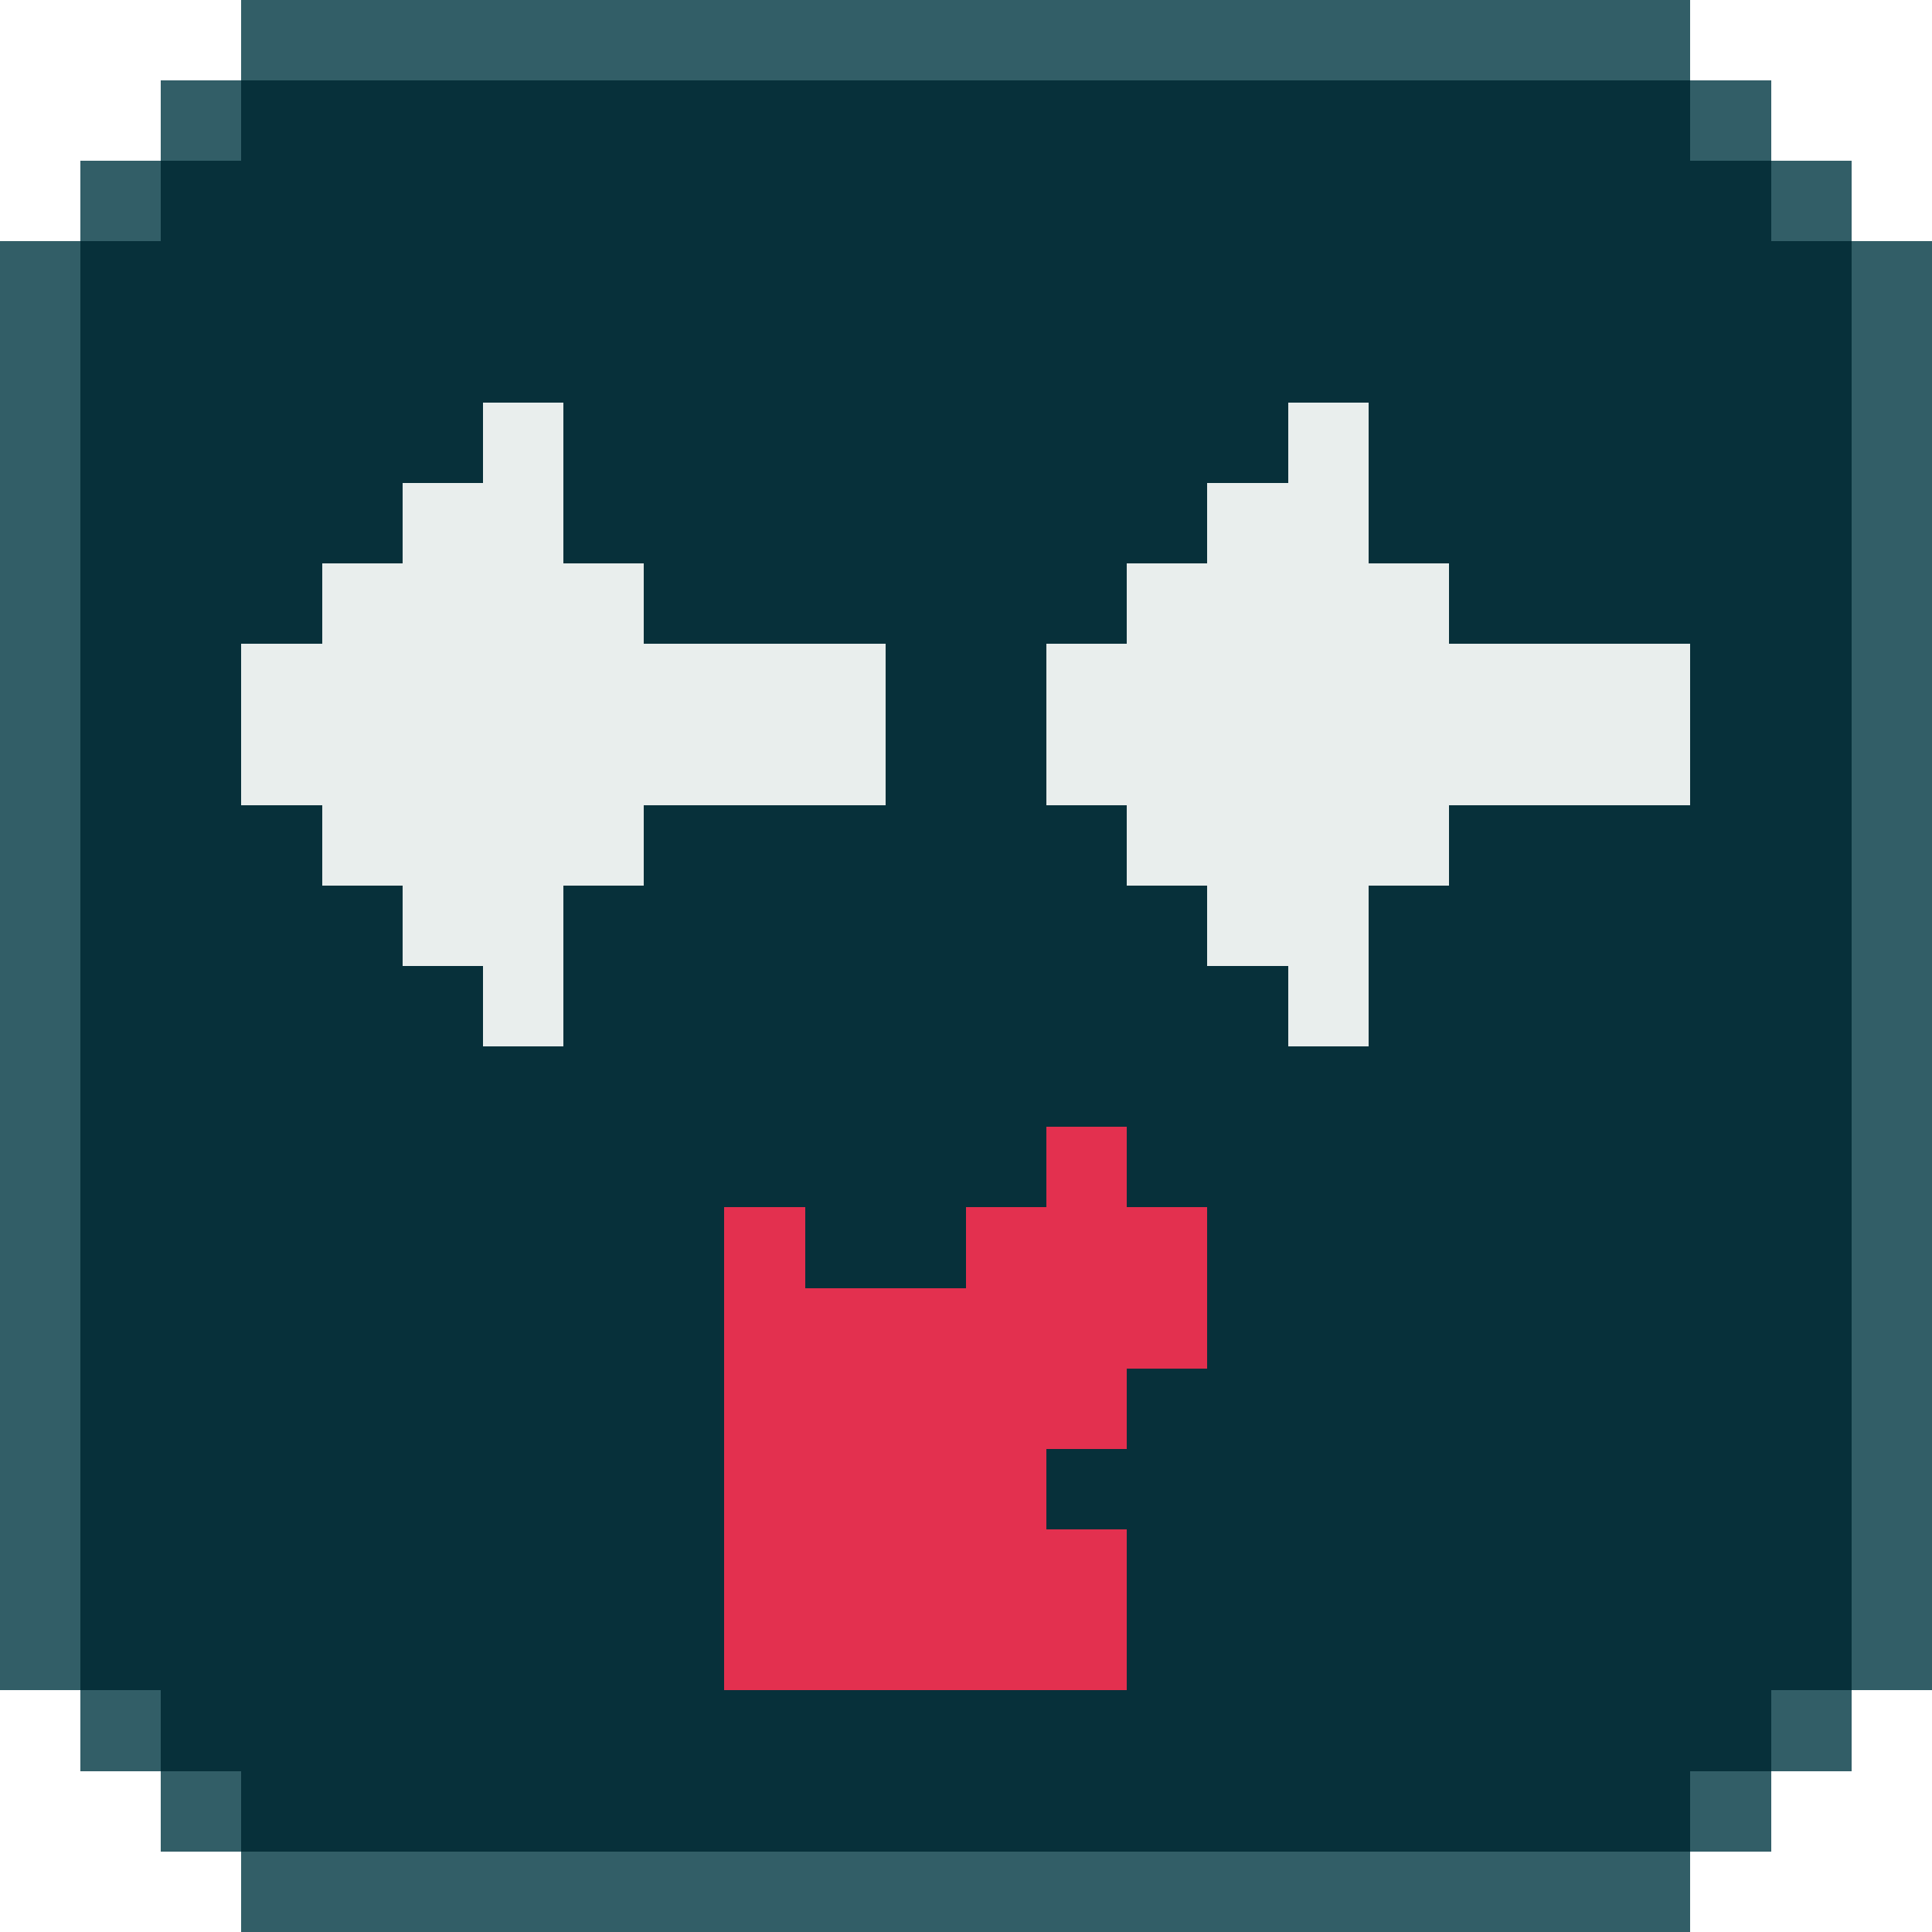
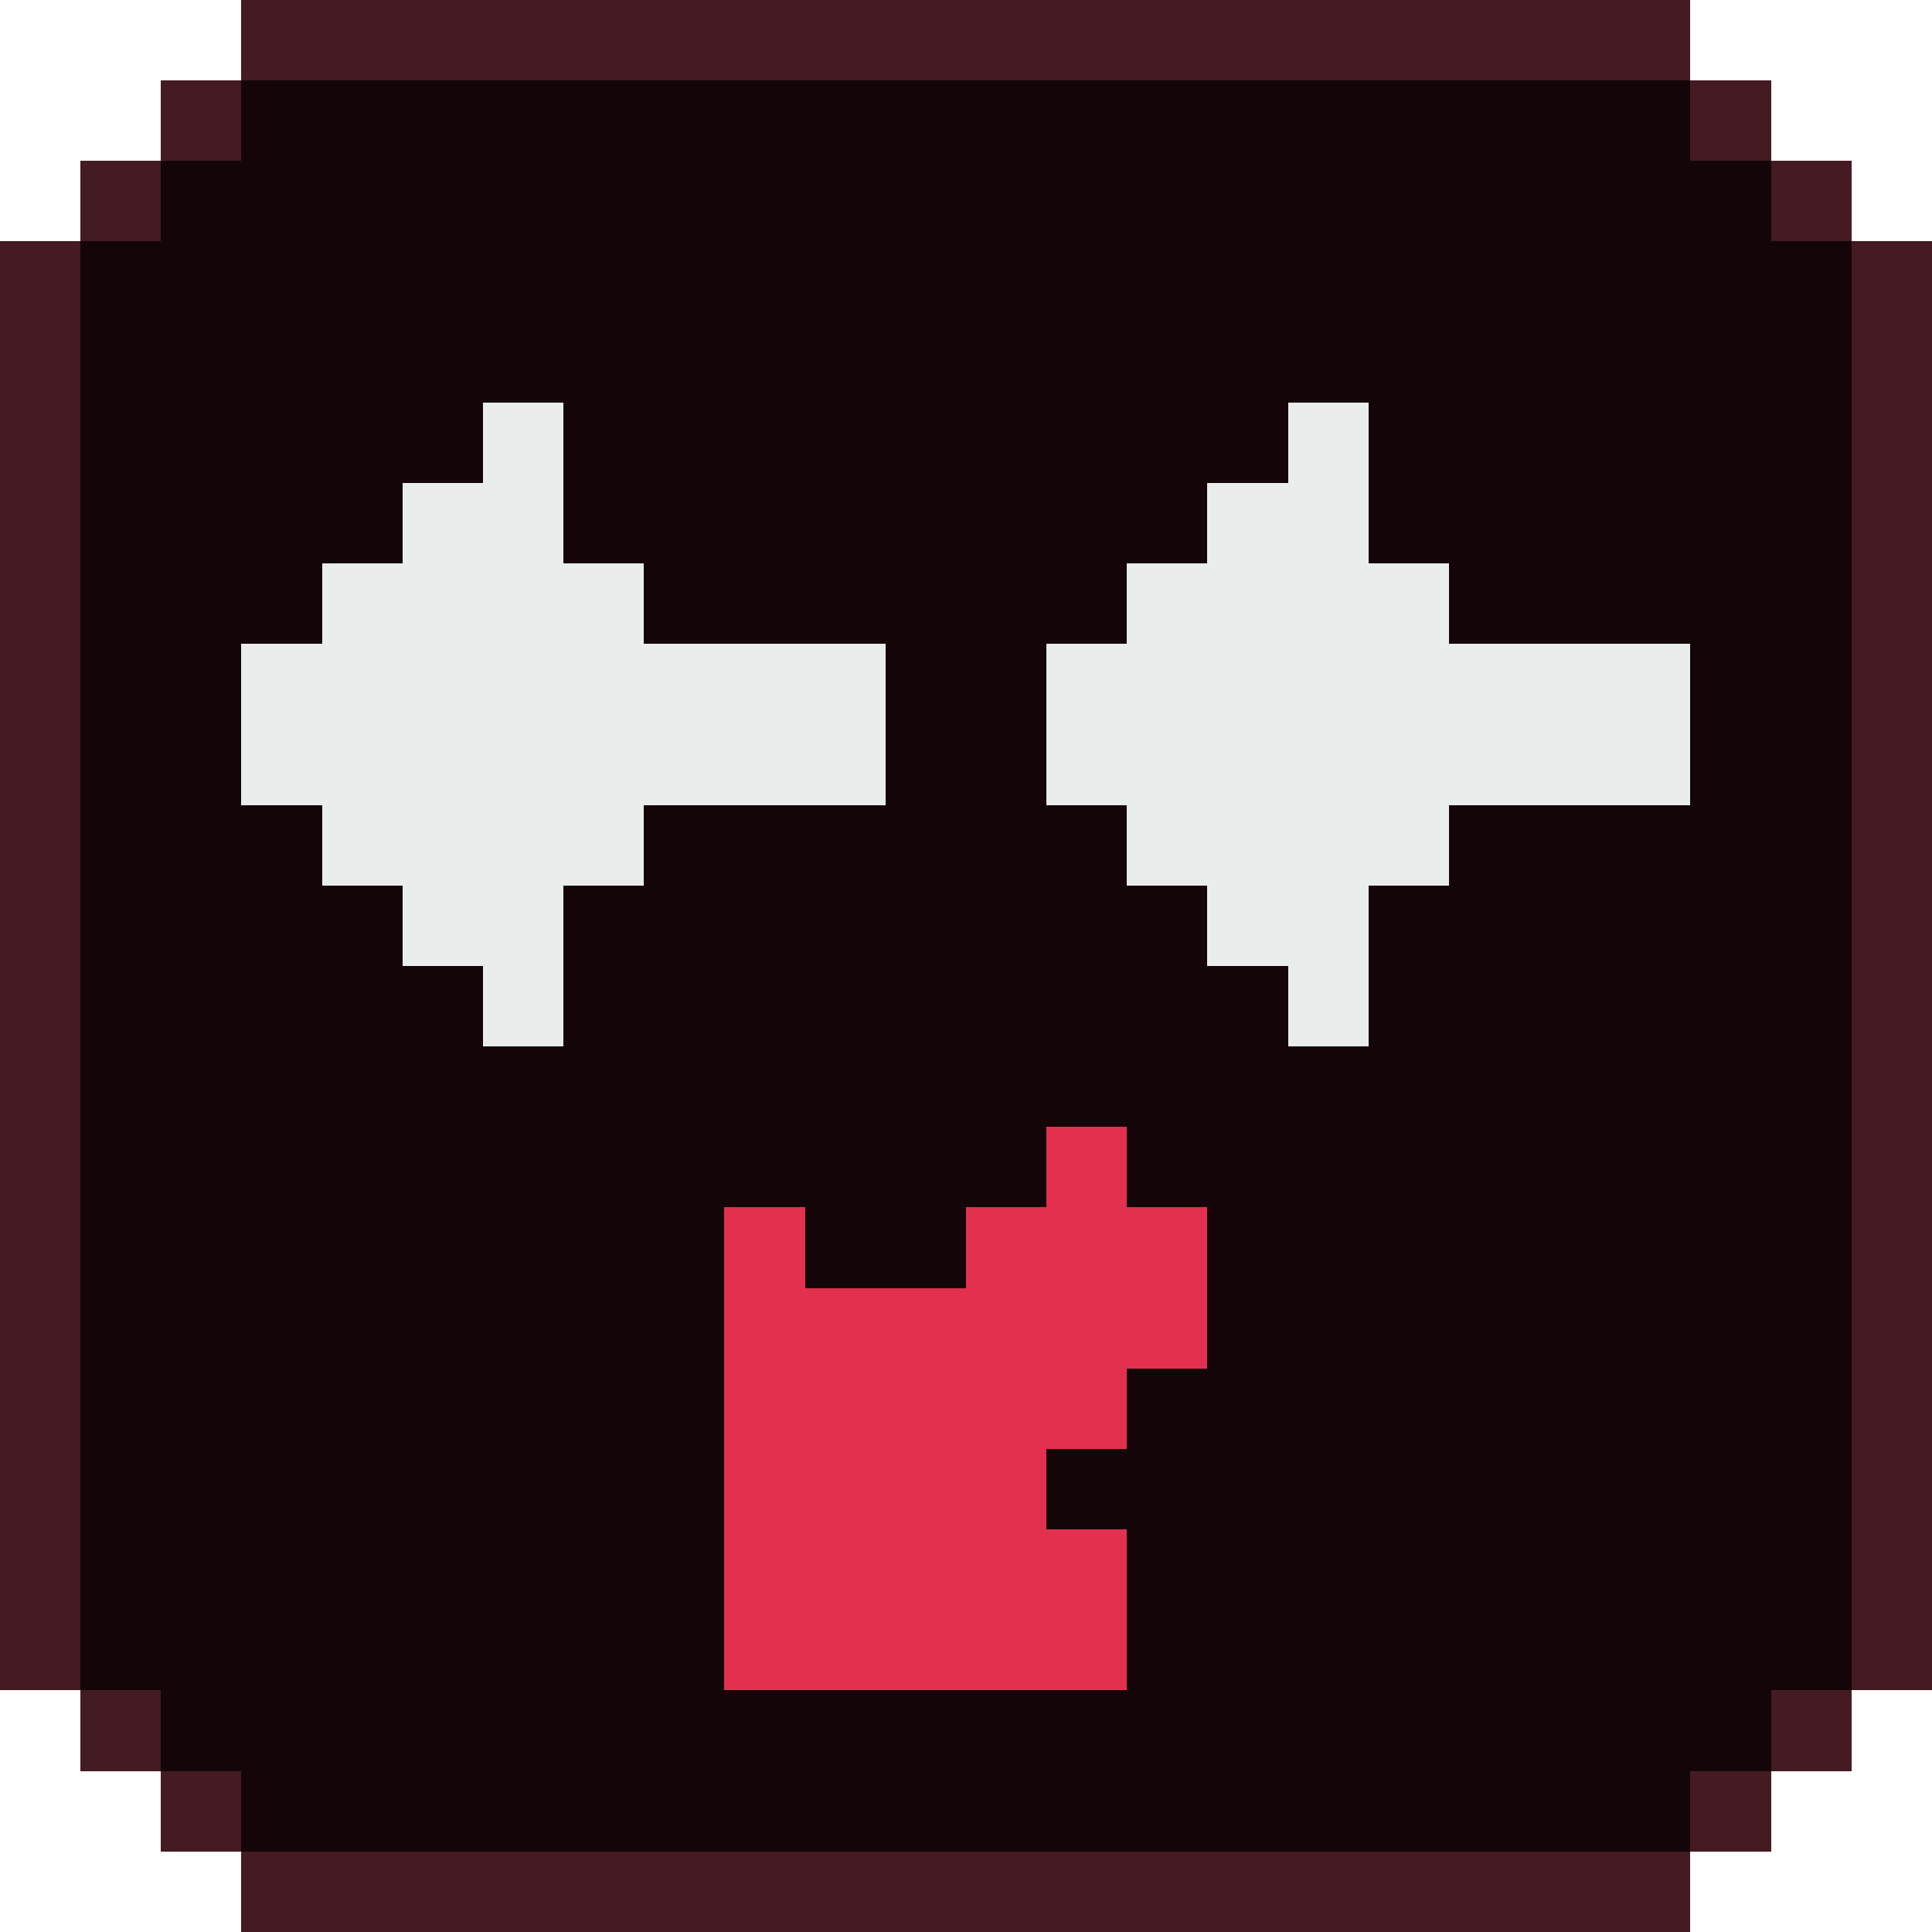
<svg xmlns="http://www.w3.org/2000/svg" viewBox="0 0 24 24" width="24" height="24" shape-rendering="crispEdges" role="img" aria-label="Project Backdash">
-   <rect x="3" y="0" width="18" height="1" fill="#325E67" />
-   <rect x="2" y="1" width="1" height="1" fill="#325E67" />
-   <rect x="3" y="1" width="18" height="1" fill="#07303A" />
-   <rect x="21" y="1" width="1" height="1" fill="#325E67" />
-   <rect x="1" y="2" width="1" height="1" fill="#325E67" />
-   <rect x="2" y="2" width="20" height="1" fill="#07303A" />
-   <rect x="22" y="2" width="1" height="1" fill="#325E67" />
-   <rect x="0" y="3" width="1" height="1" fill="#325E67" />
-   <rect x="1" y="3" width="22" height="1" fill="#07303A" />
-   <rect x="23" y="3" width="1" height="1" fill="#325E67" />
-   <rect x="0" y="4" width="1" height="1" fill="#325E67" />
-   <rect x="1" y="4" width="22" height="1" fill="#07303A" />
-   <rect x="23" y="4" width="1" height="1" fill="#325E67" />
-   <rect x="0" y="5" width="1" height="1" fill="#325E67" />
-   <rect x="1" y="5" width="5" height="1" fill="#07303A" />
+   <rect x="3" y="0" width="18" height="1" fill="#441B22" />
+   <rect x="2" y="1" width="1" height="1" fill="#441B22" />
+   <rect x="3" y="1" width="18" height="1" fill="#140608" />
+   <rect x="21" y="1" width="1" height="1" fill="#441B22" />
+   <rect x="1" y="2" width="1" height="1" fill="#441B22" />
+   <rect x="2" y="2" width="20" height="1" fill="#140608" />
+   <rect x="22" y="2" width="1" height="1" fill="#441B22" />
+   <rect x="0" y="3" width="1" height="1" fill="#441B22" />
+   <rect x="1" y="3" width="22" height="1" fill="#140608" />
+   <rect x="23" y="3" width="1" height="1" fill="#441B22" />
+   <rect x="0" y="4" width="1" height="1" fill="#441B22" />
+   <rect x="1" y="4" width="22" height="1" fill="#140608" />
+   <rect x="23" y="4" width="1" height="1" fill="#441B22" />
+   <rect x="0" y="5" width="1" height="1" fill="#441B22" />
+   <rect x="1" y="5" width="5" height="1" fill="#140608" />
  <rect x="6" y="5" width="1" height="1" fill="#E9EEED" />
-   <rect x="7" y="5" width="9" height="1" fill="#07303A" />
+   <rect x="7" y="5" width="9" height="1" fill="#140608" />
  <rect x="16" y="5" width="1" height="1" fill="#E9EEED" />
-   <rect x="17" y="5" width="6" height="1" fill="#07303A" />
-   <rect x="23" y="5" width="1" height="1" fill="#325E67" />
-   <rect x="0" y="6" width="1" height="1" fill="#325E67" />
-   <rect x="1" y="6" width="4" height="1" fill="#07303A" />
+   <rect x="17" y="5" width="6" height="1" fill="#140608" />
+   <rect x="23" y="5" width="1" height="1" fill="#441B22" />
+   <rect x="0" y="6" width="1" height="1" fill="#441B22" />
+   <rect x="1" y="6" width="4" height="1" fill="#140608" />
  <rect x="5" y="6" width="2" height="1" fill="#E9EEED" />
-   <rect x="7" y="6" width="8" height="1" fill="#07303A" />
+   <rect x="7" y="6" width="8" height="1" fill="#140608" />
  <rect x="15" y="6" width="2" height="1" fill="#E9EEED" />
-   <rect x="17" y="6" width="6" height="1" fill="#07303A" />
-   <rect x="23" y="6" width="1" height="1" fill="#325E67" />
-   <rect x="0" y="7" width="1" height="1" fill="#325E67" />
-   <rect x="1" y="7" width="3" height="1" fill="#07303A" />
+   <rect x="17" y="6" width="6" height="1" fill="#140608" />
+   <rect x="23" y="6" width="1" height="1" fill="#441B22" />
+   <rect x="0" y="7" width="1" height="1" fill="#441B22" />
+   <rect x="1" y="7" width="3" height="1" fill="#140608" />
  <rect x="4" y="7" width="4" height="1" fill="#E9EEED" />
-   <rect x="8" y="7" width="6" height="1" fill="#07303A" />
+   <rect x="8" y="7" width="6" height="1" fill="#140608" />
  <rect x="14" y="7" width="4" height="1" fill="#E9EEED" />
-   <rect x="18" y="7" width="5" height="1" fill="#07303A" />
-   <rect x="23" y="7" width="1" height="1" fill="#325E67" />
-   <rect x="0" y="8" width="1" height="1" fill="#325E67" />
-   <rect x="1" y="8" width="2" height="1" fill="#07303A" />
+   <rect x="18" y="7" width="5" height="1" fill="#140608" />
+   <rect x="23" y="7" width="1" height="1" fill="#441B22" />
+   <rect x="0" y="8" width="1" height="1" fill="#441B22" />
+   <rect x="1" y="8" width="2" height="1" fill="#140608" />
  <rect x="3" y="8" width="8" height="1" fill="#E9EEED" />
-   <rect x="11" y="8" width="2" height="1" fill="#07303A" />
+   <rect x="11" y="8" width="2" height="1" fill="#140608" />
  <rect x="13" y="8" width="8" height="1" fill="#E9EEED" />
-   <rect x="21" y="8" width="2" height="1" fill="#07303A" />
-   <rect x="23" y="8" width="1" height="1" fill="#325E67" />
-   <rect x="0" y="9" width="1" height="1" fill="#325E67" />
-   <rect x="1" y="9" width="2" height="1" fill="#07303A" />
+   <rect x="21" y="8" width="2" height="1" fill="#140608" />
+   <rect x="23" y="8" width="1" height="1" fill="#441B22" />
+   <rect x="0" y="9" width="1" height="1" fill="#441B22" />
+   <rect x="1" y="9" width="2" height="1" fill="#140608" />
  <rect x="3" y="9" width="8" height="1" fill="#E9EEED" />
-   <rect x="11" y="9" width="2" height="1" fill="#07303A" />
+   <rect x="11" y="9" width="2" height="1" fill="#140608" />
  <rect x="13" y="9" width="8" height="1" fill="#E9EEED" />
-   <rect x="21" y="9" width="2" height="1" fill="#07303A" />
-   <rect x="23" y="9" width="1" height="1" fill="#325E67" />
-   <rect x="0" y="10" width="1" height="1" fill="#325E67" />
-   <rect x="1" y="10" width="3" height="1" fill="#07303A" />
+   <rect x="21" y="9" width="2" height="1" fill="#140608" />
+   <rect x="23" y="9" width="1" height="1" fill="#441B22" />
+   <rect x="0" y="10" width="1" height="1" fill="#441B22" />
+   <rect x="1" y="10" width="3" height="1" fill="#140608" />
  <rect x="4" y="10" width="4" height="1" fill="#E9EEED" />
-   <rect x="8" y="10" width="6" height="1" fill="#07303A" />
+   <rect x="8" y="10" width="6" height="1" fill="#140608" />
  <rect x="14" y="10" width="4" height="1" fill="#E9EEED" />
-   <rect x="18" y="10" width="5" height="1" fill="#07303A" />
-   <rect x="23" y="10" width="1" height="1" fill="#325E67" />
-   <rect x="0" y="11" width="1" height="1" fill="#325E67" />
-   <rect x="1" y="11" width="4" height="1" fill="#07303A" />
+   <rect x="18" y="10" width="5" height="1" fill="#140608" />
+   <rect x="23" y="10" width="1" height="1" fill="#441B22" />
+   <rect x="0" y="11" width="1" height="1" fill="#441B22" />
+   <rect x="1" y="11" width="4" height="1" fill="#140608" />
  <rect x="5" y="11" width="2" height="1" fill="#E9EEED" />
-   <rect x="7" y="11" width="8" height="1" fill="#07303A" />
+   <rect x="7" y="11" width="8" height="1" fill="#140608" />
  <rect x="15" y="11" width="2" height="1" fill="#E9EEED" />
-   <rect x="17" y="11" width="6" height="1" fill="#07303A" />
-   <rect x="23" y="11" width="1" height="1" fill="#325E67" />
-   <rect x="0" y="12" width="1" height="1" fill="#325E67" />
-   <rect x="1" y="12" width="5" height="1" fill="#07303A" />
+   <rect x="17" y="11" width="6" height="1" fill="#140608" />
+   <rect x="23" y="11" width="1" height="1" fill="#441B22" />
+   <rect x="0" y="12" width="1" height="1" fill="#441B22" />
+   <rect x="1" y="12" width="5" height="1" fill="#140608" />
  <rect x="6" y="12" width="1" height="1" fill="#E9EEED" />
-   <rect x="7" y="12" width="9" height="1" fill="#07303A" />
+   <rect x="7" y="12" width="9" height="1" fill="#140608" />
  <rect x="16" y="12" width="1" height="1" fill="#E9EEED" />
-   <rect x="17" y="12" width="6" height="1" fill="#07303A" />
-   <rect x="23" y="12" width="1" height="1" fill="#325E67" />
-   <rect x="0" y="13" width="1" height="1" fill="#325E67" />
-   <rect x="1" y="13" width="22" height="1" fill="#07303A" />
-   <rect x="23" y="13" width="1" height="1" fill="#325E67" />
-   <rect x="0" y="14" width="1" height="1" fill="#325E67" />
-   <rect x="1" y="14" width="12" height="1" fill="#07303A" />
+   <rect x="17" y="12" width="6" height="1" fill="#140608" />
+   <rect x="23" y="12" width="1" height="1" fill="#441B22" />
+   <rect x="0" y="13" width="1" height="1" fill="#441B22" />
+   <rect x="1" y="13" width="22" height="1" fill="#140608" />
+   <rect x="23" y="13" width="1" height="1" fill="#441B22" />
+   <rect x="0" y="14" width="1" height="1" fill="#441B22" />
+   <rect x="1" y="14" width="12" height="1" fill="#140608" />
  <rect x="13" y="14" width="1" height="1" fill="#E3304F" />
-   <rect x="14" y="14" width="9" height="1" fill="#07303A" />
-   <rect x="23" y="14" width="1" height="1" fill="#325E67" />
-   <rect x="0" y="15" width="1" height="1" fill="#325E67" />
-   <rect x="1" y="15" width="8" height="1" fill="#07303A" />
+   <rect x="14" y="14" width="9" height="1" fill="#140608" />
+   <rect x="23" y="14" width="1" height="1" fill="#441B22" />
+   <rect x="0" y="15" width="1" height="1" fill="#441B22" />
+   <rect x="1" y="15" width="8" height="1" fill="#140608" />
  <rect x="9" y="15" width="1" height="1" fill="#E3304F" />
-   <rect x="10" y="15" width="2" height="1" fill="#07303A" />
+   <rect x="10" y="15" width="2" height="1" fill="#140608" />
  <rect x="12" y="15" width="3" height="1" fill="#E3304F" />
-   <rect x="15" y="15" width="8" height="1" fill="#07303A" />
-   <rect x="23" y="15" width="1" height="1" fill="#325E67" />
-   <rect x="0" y="16" width="1" height="1" fill="#325E67" />
-   <rect x="1" y="16" width="8" height="1" fill="#07303A" />
+   <rect x="15" y="15" width="8" height="1" fill="#140608" />
+   <rect x="23" y="15" width="1" height="1" fill="#441B22" />
+   <rect x="0" y="16" width="1" height="1" fill="#441B22" />
+   <rect x="1" y="16" width="8" height="1" fill="#140608" />
  <rect x="9" y="16" width="6" height="1" fill="#E3304F" />
-   <rect x="15" y="16" width="8" height="1" fill="#07303A" />
-   <rect x="23" y="16" width="1" height="1" fill="#325E67" />
-   <rect x="0" y="17" width="1" height="1" fill="#325E67" />
-   <rect x="1" y="17" width="8" height="1" fill="#07303A" />
+   <rect x="15" y="16" width="8" height="1" fill="#140608" />
+   <rect x="23" y="16" width="1" height="1" fill="#441B22" />
+   <rect x="0" y="17" width="1" height="1" fill="#441B22" />
+   <rect x="1" y="17" width="8" height="1" fill="#140608" />
  <rect x="9" y="17" width="5" height="1" fill="#E3304F" />
-   <rect x="14" y="17" width="9" height="1" fill="#07303A" />
-   <rect x="23" y="17" width="1" height="1" fill="#325E67" />
-   <rect x="0" y="18" width="1" height="1" fill="#325E67" />
-   <rect x="1" y="18" width="8" height="1" fill="#07303A" />
+   <rect x="14" y="17" width="9" height="1" fill="#140608" />
+   <rect x="23" y="17" width="1" height="1" fill="#441B22" />
+   <rect x="0" y="18" width="1" height="1" fill="#441B22" />
+   <rect x="1" y="18" width="8" height="1" fill="#140608" />
  <rect x="9" y="18" width="4" height="1" fill="#E3304F" />
-   <rect x="13" y="18" width="10" height="1" fill="#07303A" />
-   <rect x="23" y="18" width="1" height="1" fill="#325E67" />
-   <rect x="0" y="19" width="1" height="1" fill="#325E67" />
-   <rect x="1" y="19" width="8" height="1" fill="#07303A" />
+   <rect x="13" y="18" width="10" height="1" fill="#140608" />
+   <rect x="23" y="18" width="1" height="1" fill="#441B22" />
+   <rect x="0" y="19" width="1" height="1" fill="#441B22" />
+   <rect x="1" y="19" width="8" height="1" fill="#140608" />
  <rect x="9" y="19" width="5" height="1" fill="#E3304F" />
-   <rect x="14" y="19" width="9" height="1" fill="#07303A" />
-   <rect x="23" y="19" width="1" height="1" fill="#325E67" />
-   <rect x="0" y="20" width="1" height="1" fill="#325E67" />
-   <rect x="1" y="20" width="8" height="1" fill="#07303A" />
+   <rect x="14" y="19" width="9" height="1" fill="#140608" />
+   <rect x="23" y="19" width="1" height="1" fill="#441B22" />
+   <rect x="0" y="20" width="1" height="1" fill="#441B22" />
+   <rect x="1" y="20" width="8" height="1" fill="#140608" />
  <rect x="9" y="20" width="5" height="1" fill="#E3304F" />
-   <rect x="14" y="20" width="9" height="1" fill="#07303A" />
-   <rect x="23" y="20" width="1" height="1" fill="#325E67" />
-   <rect x="1" y="21" width="1" height="1" fill="#325E67" />
-   <rect x="2" y="21" width="20" height="1" fill="#07303A" />
-   <rect x="22" y="21" width="1" height="1" fill="#325E67" />
-   <rect x="2" y="22" width="1" height="1" fill="#325E67" />
-   <rect x="3" y="22" width="18" height="1" fill="#07303A" />
-   <rect x="21" y="22" width="1" height="1" fill="#325E67" />
-   <rect x="3" y="23" width="18" height="1" fill="#325E67" />
+   <rect x="14" y="20" width="9" height="1" fill="#140608" />
+   <rect x="23" y="20" width="1" height="1" fill="#441B22" />
+   <rect x="1" y="21" width="1" height="1" fill="#441B22" />
+   <rect x="2" y="21" width="20" height="1" fill="#140608" />
+   <rect x="22" y="21" width="1" height="1" fill="#441B22" />
+   <rect x="2" y="22" width="1" height="1" fill="#441B22" />
+   <rect x="3" y="22" width="18" height="1" fill="#140608" />
+   <rect x="21" y="22" width="1" height="1" fill="#441B22" />
+   <rect x="3" y="23" width="18" height="1" fill="#441B22" />
</svg>
